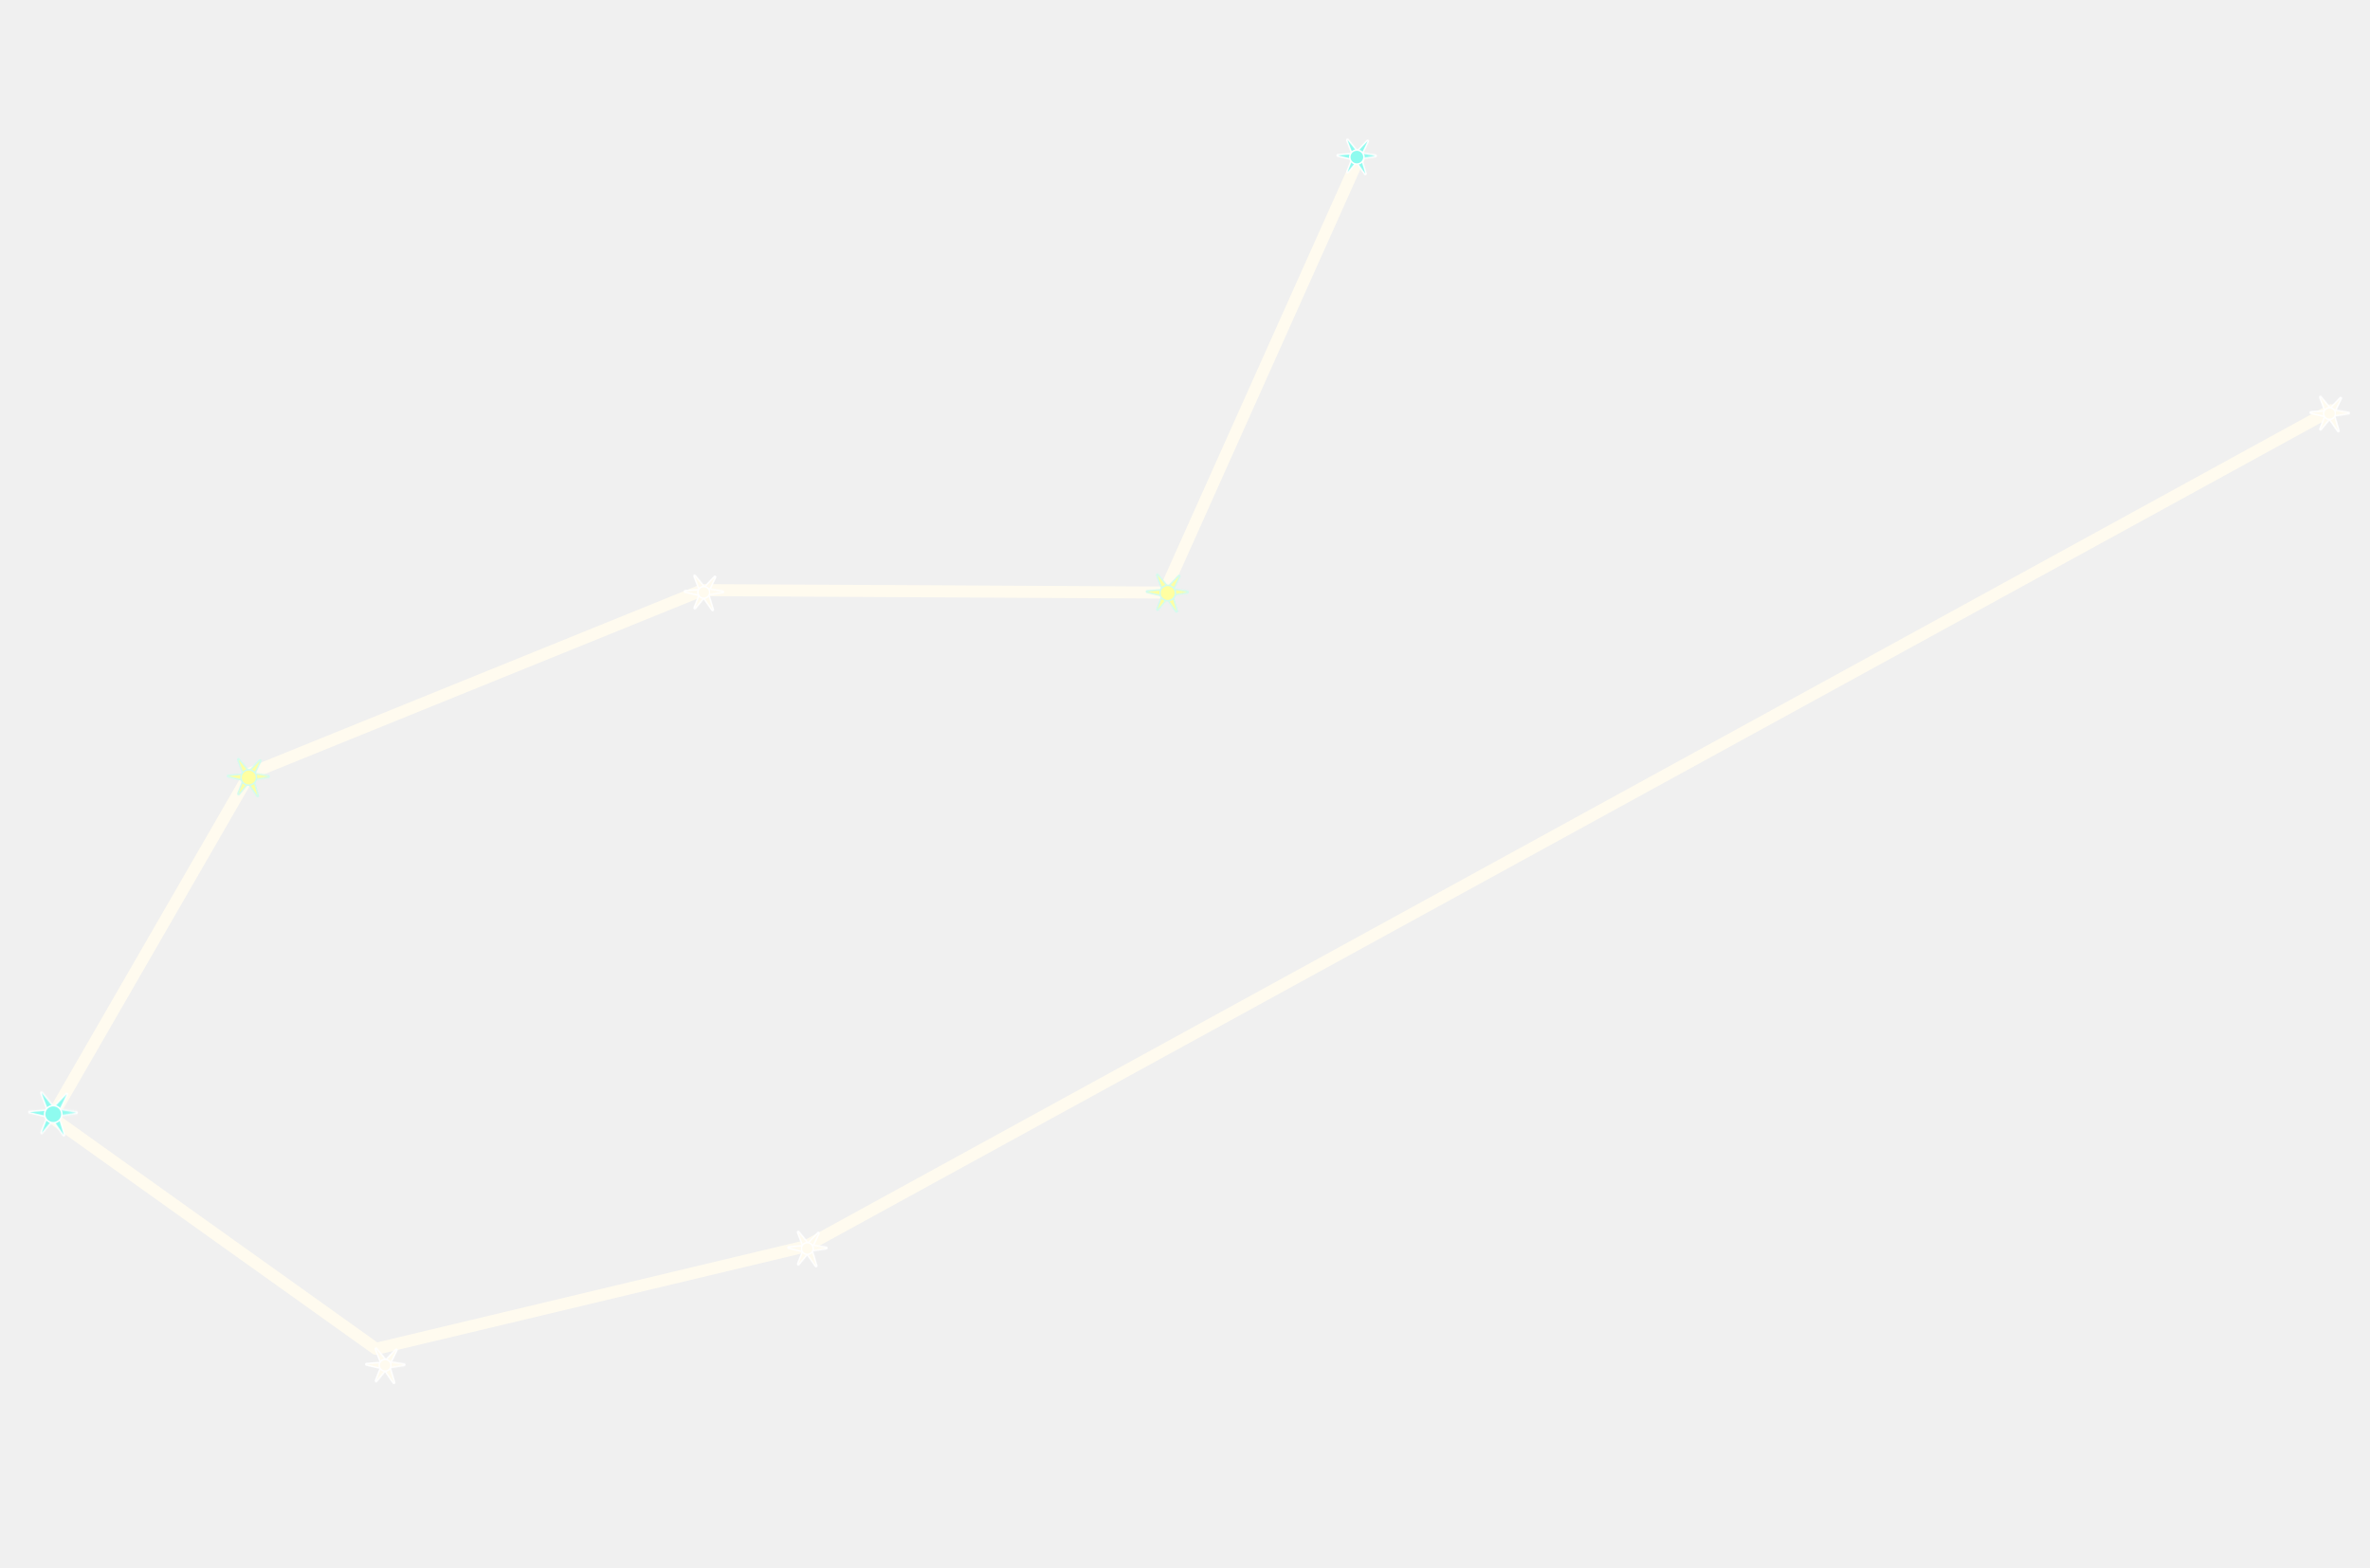
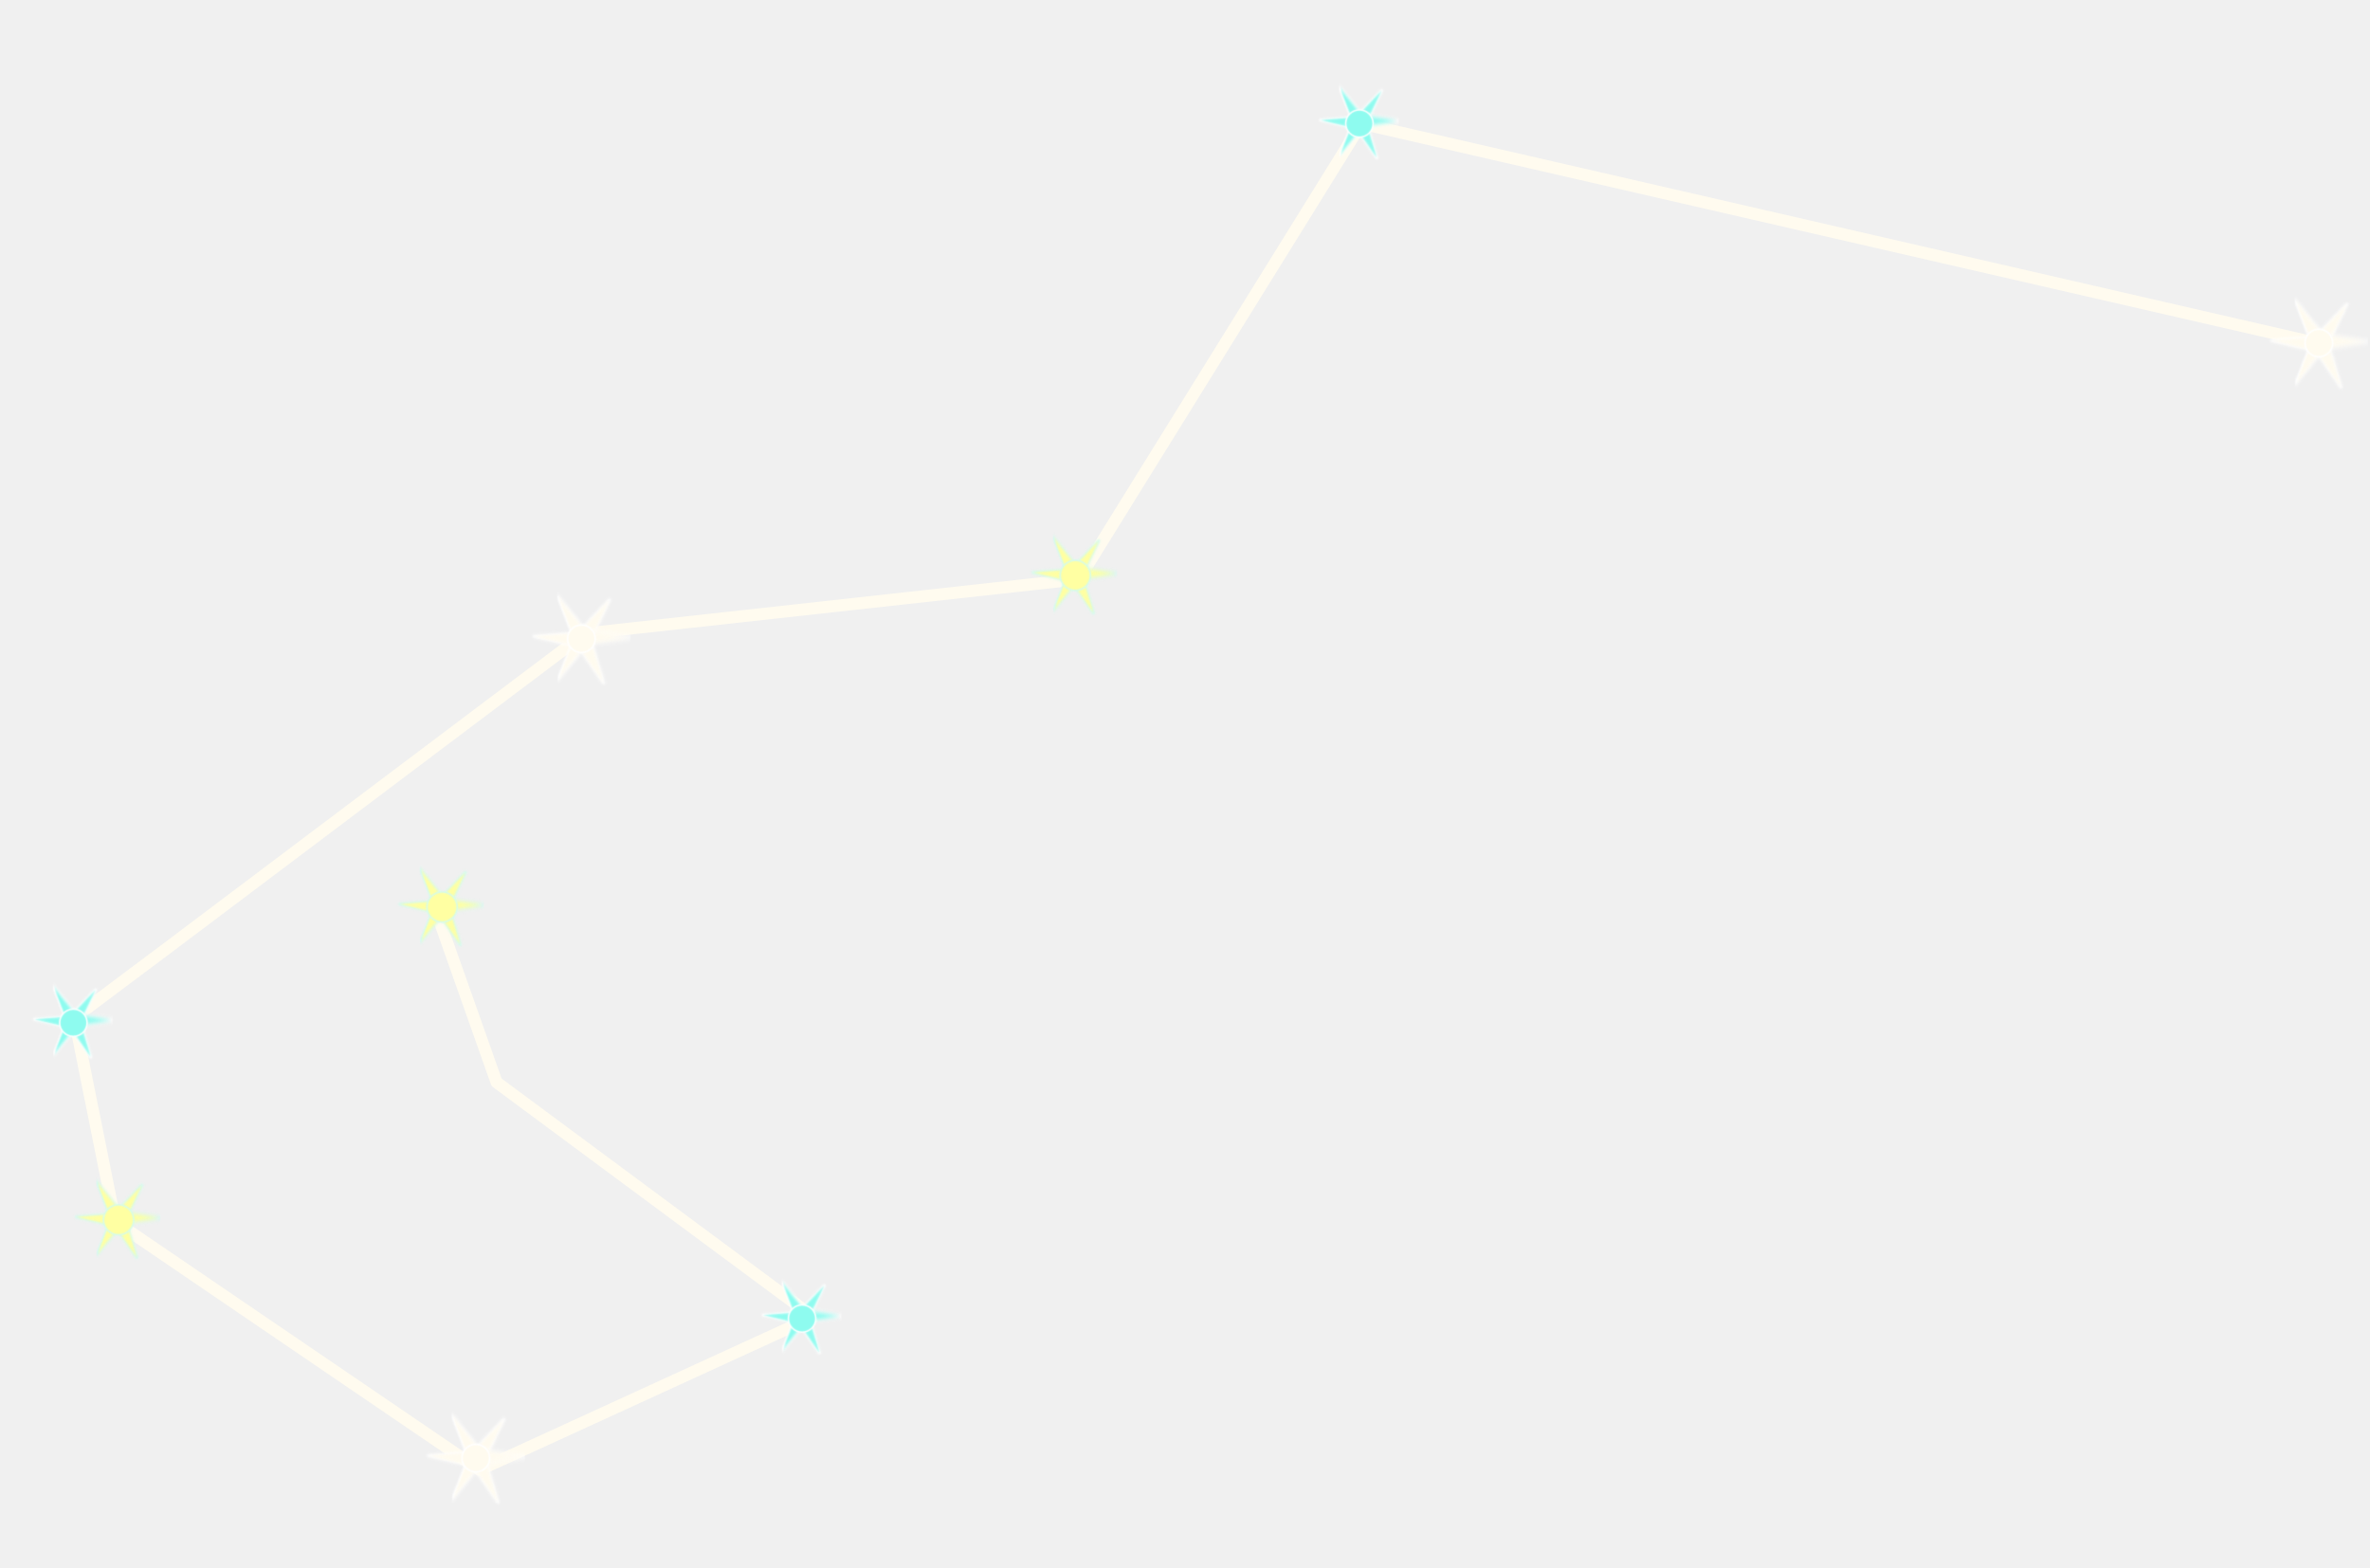
- <svg xmlns="http://www.w3.org/2000/svg" id="svg3938" version="1.1" viewBox="0 0 210 138.906" height="525" width="793.701">
+ <svg xmlns="http://www.w3.org/2000/svg" width="793.701" height="525" viewBox="0 0 210 138.906" version="1.1" id="svg3938">
  <defs id="defs3932">
-     <filter height="1.098" y="-0.049" width="1.109" x="-0.055" id="filter5876-4-2" style="color-interpolation-filters:sRGB">
-       <feGaussianBlur id="feGaussianBlur5878-2-5" stdDeviation="0.389" />
+     <filter height="1.098" y="-0.049" width="1.109" x="-0.055" id="filter5876-4-6-1" style="color-interpolation-filters:sRGB">
+       <feGaussianBlur id="feGaussianBlur5878-2-2-7" stdDeviation="0.389" />
    </filter>
-     <filter height="1.101" y="-0.05" width="1.116" x="-0.058" id="filter5880-2-3" style="color-interpolation-filters:sRGB">
-       <feGaussianBlur id="feGaussianBlur5882-9-3" stdDeviation="0.399" />
+     <filter height="1.101" y="-0.05" width="1.116" x="-0.058" id="filter5880-2-8-7" style="color-interpolation-filters:sRGB">
+       <feGaussianBlur id="feGaussianBlur5882-9-8-0" stdDeviation="0.399" />
    </filter>
-     <filter height="1.185" y="-0.092" width="1.185" x="-0.092" id="filter5884-6-6" style="color-interpolation-filters:sRGB">
-       <feGaussianBlur id="feGaussianBlur5886-7-6" stdDeviation="0.389" />
+     <filter height="1.185" y="-0.092" width="1.185" x="-0.092" id="filter5884-6-9-1" style="color-interpolation-filters:sRGB">
+       <feGaussianBlur id="feGaussianBlur5886-7-68-4" stdDeviation="0.389" />
    </filter>
-     <filter style="color-interpolation-filters:sRGB" id="filter5876-4-2-3" x="-0.055" width="1.109" y="-0.049" height="1.098">
-       <feGaussianBlur stdDeviation="0.389" id="feGaussianBlur5878-2-5-5" />
+     <filter height="1.098" y="-0.049" width="1.109" x="-0.055" id="filter5876-4-2-1" style="color-interpolation-filters:sRGB">
+       <feGaussianBlur id="feGaussianBlur5878-2-5-8" stdDeviation="0.389" />
    </filter>
-     <filter style="color-interpolation-filters:sRGB" id="filter5880-2-3-8" x="-0.058" width="1.116" y="-0.05" height="1.101">
-       <feGaussianBlur stdDeviation="0.399" id="feGaussianBlur5882-9-3-2" />
+     <filter height="1.101" y="-0.05" width="1.116" x="-0.058" id="filter5880-2-3-4" style="color-interpolation-filters:sRGB">
+       <feGaussianBlur id="feGaussianBlur5882-9-3-4" stdDeviation="0.399" />
    </filter>
-     <filter style="color-interpolation-filters:sRGB" id="filter5884-6-6-5" x="-0.092" width="1.185" y="-0.092" height="1.185">
-       <feGaussianBlur stdDeviation="0.389" id="feGaussianBlur5886-7-6-2" />
+     <filter height="1.185" y="-0.092" width="1.185" x="-0.092" id="filter5884-6-6-4" style="color-interpolation-filters:sRGB">
+       <feGaussianBlur id="feGaussianBlur5886-7-6-9" stdDeviation="0.389" />
    </filter>
-     <filter height="1.098" y="-0.049" width="1.109" x="-0.055" id="filter5876-4-6" style="color-interpolation-filters:sRGB">
-       <feGaussianBlur id="feGaussianBlur5878-2-2" stdDeviation="0.389" />
+     <filter style="color-interpolation-filters:sRGB" id="filter5876-5-2-0-6" x="-0.055" width="1.109" y="-0.049" height="1.098">
+       <feGaussianBlur stdDeviation="0.389" id="feGaussianBlur5878-3-2-1-4" />
    </filter>
-     <filter height="1.101" y="-0.05" width="1.116" x="-0.058" id="filter5880-2-8" style="color-interpolation-filters:sRGB">
-       <feGaussianBlur id="feGaussianBlur5882-9-8" stdDeviation="0.399" />
+     <filter style="color-interpolation-filters:sRGB" id="filter5880-22-7-0-2" x="-0.058" width="1.116" y="-0.05" height="1.101">
+       <feGaussianBlur stdDeviation="0.399" id="feGaussianBlur5882-2-6-8-9" />
    </filter>
-     <filter height="1.185" y="-0.092" width="1.185" x="-0.092" id="filter5884-6-9" style="color-interpolation-filters:sRGB">
-       <feGaussianBlur id="feGaussianBlur5886-7-68" stdDeviation="0.389" />
+     <filter style="color-interpolation-filters:sRGB" id="filter5884-0-9-2-8" x="-0.092" width="1.185" y="-0.092" height="1.185">
+       <feGaussianBlur stdDeviation="0.389" id="feGaussianBlur5886-1-7-2-1" />
    </filter>
-     <filter style="color-interpolation-filters:sRGB" id="filter5876-5-2-0" x="-0.055" width="1.109" y="-0.049" height="1.098">
-       <feGaussianBlur stdDeviation="0.389" id="feGaussianBlur5878-3-2-1" />
+     <filter height="1.098" y="-0.049" width="1.109" x="-0.055" id="filter5876-5-2-0-6-9" style="color-interpolation-filters:sRGB">
+       <feGaussianBlur id="feGaussianBlur5878-3-2-1-4-0" stdDeviation="0.389" />
    </filter>
-     <filter style="color-interpolation-filters:sRGB" id="filter5880-22-7-0" x="-0.058" width="1.116" y="-0.05" height="1.101">
-       <feGaussianBlur stdDeviation="0.399" id="feGaussianBlur5882-2-6-8" />
+     <filter height="1.101" y="-0.05" width="1.116" x="-0.058" id="filter5880-22-7-0-2-9" style="color-interpolation-filters:sRGB">
+       <feGaussianBlur id="feGaussianBlur5882-2-6-8-9-0" stdDeviation="0.399" />
    </filter>
-     <filter style="color-interpolation-filters:sRGB" id="filter5884-0-9-2" x="-0.092" width="1.185" y="-0.092" height="1.185">
-       <feGaussianBlur stdDeviation="0.389" id="feGaussianBlur5886-1-7-2" />
+     <filter height="1.185" y="-0.092" width="1.185" x="-0.092" id="filter5884-0-9-2-8-6" style="color-interpolation-filters:sRGB">
+       <feGaussianBlur id="feGaussianBlur5886-1-7-2-1-0" stdDeviation="0.389" />
    </filter>
-     <filter height="1.098" y="-0.049" width="1.109" x="-0.055" id="filter5876-4-26" style="color-interpolation-filters:sRGB">
-       <feGaussianBlur id="feGaussianBlur5878-2-6" stdDeviation="0.389" />
+     <filter style="color-interpolation-filters:sRGB" id="filter5876-4-6-1-8" x="-0.055" width="1.109" y="-0.049" height="1.098">
+       <feGaussianBlur stdDeviation="0.389" id="feGaussianBlur5878-2-2-7-8" />
    </filter>
-     <filter height="1.101" y="-0.05" width="1.116" x="-0.058" id="filter5880-2-84" style="color-interpolation-filters:sRGB">
-       <feGaussianBlur id="feGaussianBlur5882-9-0" stdDeviation="0.399" />
+     <filter style="color-interpolation-filters:sRGB" id="filter5880-2-8-7-9" x="-0.058" width="1.116" y="-0.05" height="1.101">
+       <feGaussianBlur stdDeviation="0.399" id="feGaussianBlur5882-9-8-0-8" />
    </filter>
-     <filter height="1.185" y="-0.092" width="1.185" x="-0.092" id="filter5884-6-4" style="color-interpolation-filters:sRGB">
-       <feGaussianBlur id="feGaussianBlur5886-7-9" stdDeviation="0.389" />
+     <filter style="color-interpolation-filters:sRGB" id="filter5884-6-9-1-7" x="-0.092" width="1.185" y="-0.092" height="1.185">
+       <feGaussianBlur stdDeviation="0.389" id="feGaussianBlur5886-7-68-4-3" />
    </filter>
-     <filter style="color-interpolation-filters:sRGB" id="filter5876-5-2-7" x="-0.055" width="1.109" y="-0.049" height="1.098">
-       <feGaussianBlur stdDeviation="0.389" id="feGaussianBlur5878-3-2-3" />
+     <filter style="color-interpolation-filters:sRGB" id="filter5876-4-2-1-8" x="-0.055" width="1.109" y="-0.049" height="1.098">
+       <feGaussianBlur stdDeviation="0.389" id="feGaussianBlur5878-2-5-8-8" />
    </filter>
-     <filter style="color-interpolation-filters:sRGB" id="filter5880-22-7-9" x="-0.058" width="1.116" y="-0.05" height="1.101">
-       <feGaussianBlur stdDeviation="0.399" id="feGaussianBlur5882-2-6-2" />
+     <filter style="color-interpolation-filters:sRGB" id="filter5880-2-3-4-6" x="-0.058" width="1.116" y="-0.05" height="1.101">
+       <feGaussianBlur stdDeviation="0.399" id="feGaussianBlur5882-9-3-4-2" />
    </filter>
-     <filter style="color-interpolation-filters:sRGB" id="filter5884-0-9-8" x="-0.092" width="1.185" y="-0.092" height="1.185">
-       <feGaussianBlur stdDeviation="0.389" id="feGaussianBlur5886-1-7-3" />
+     <filter style="color-interpolation-filters:sRGB" id="filter5884-6-6-4-9" x="-0.092" width="1.185" y="-0.092" height="1.185">
+       <feGaussianBlur stdDeviation="0.389" id="feGaussianBlur5886-7-6-9-4" />
    </filter>
-     <filter height="1.098" y="-0.049" width="1.109" x="-0.055" id="filter5876-4-3" style="color-interpolation-filters:sRGB">
-       <feGaussianBlur id="feGaussianBlur5878-2-3" stdDeviation="0.389" />
+     <filter style="color-interpolation-filters:sRGB" id="filter5876-5-2-0-6-9-4" x="-0.055" width="1.109" y="-0.049" height="1.098">
+       <feGaussianBlur stdDeviation="0.389" id="feGaussianBlur5878-3-2-1-4-0-2" />
    </filter>
-     <filter height="1.101" y="-0.05" width="1.116" x="-0.058" id="filter5880-2-1" style="color-interpolation-filters:sRGB">
-       <feGaussianBlur id="feGaussianBlur5882-9-6" stdDeviation="0.399" />
+     <filter style="color-interpolation-filters:sRGB" id="filter5880-22-7-0-2-9-8" x="-0.058" width="1.116" y="-0.05" height="1.101">
+       <feGaussianBlur stdDeviation="0.399" id="feGaussianBlur5882-2-6-8-9-0-0" />
    </filter>
-     <filter height="1.185" y="-0.092" width="1.185" x="-0.092" id="filter5884-6-92" style="color-interpolation-filters:sRGB">
-       <feGaussianBlur id="feGaussianBlur5886-7-3" stdDeviation="0.389" />
+     <filter style="color-interpolation-filters:sRGB" id="filter5884-0-9-2-8-6-8" x="-0.092" width="1.185" y="-0.092" height="1.185">
+       <feGaussianBlur stdDeviation="0.389" id="feGaussianBlur5886-1-7-2-1-0-1" />
    </filter>
-     <filter style="color-interpolation-filters:sRGB" id="filter5876-4-3-5" x="-0.055" width="1.109" y="-0.049" height="1.098">
-       <feGaussianBlur stdDeviation="0.389" id="feGaussianBlur5878-2-3-6" />
+     <filter style="color-interpolation-filters:sRGB" id="filter5876-4-6-1-1" x="-0.055" width="1.109" y="-0.049" height="1.098">
+       <feGaussianBlur stdDeviation="0.389" id="feGaussianBlur5878-2-2-7-2" />
    </filter>
-     <filter style="color-interpolation-filters:sRGB" id="filter5880-2-1-8" x="-0.058" width="1.116" y="-0.05" height="1.101">
-       <feGaussianBlur stdDeviation="0.399" id="feGaussianBlur5882-9-6-7" />
+     <filter style="color-interpolation-filters:sRGB" id="filter5880-2-8-7-4" x="-0.058" width="1.116" y="-0.05" height="1.101">
+       <feGaussianBlur stdDeviation="0.399" id="feGaussianBlur5882-9-8-0-0" />
    </filter>
-     <filter style="color-interpolation-filters:sRGB" id="filter5884-6-92-3" x="-0.092" width="1.185" y="-0.092" height="1.185">
-       <feGaussianBlur stdDeviation="0.389" id="feGaussianBlur5886-7-3-2" />
+     <filter style="color-interpolation-filters:sRGB" id="filter5884-6-9-1-6" x="-0.092" width="1.185" y="-0.092" height="1.185">
+       <feGaussianBlur stdDeviation="0.389" id="feGaussianBlur5886-7-68-4-4" />
+     </filter>
+     <filter height="1.098" y="-0.049" width="1.109" x="-0.055" id="filter5876-4-2-1-8-1" style="color-interpolation-filters:sRGB">
+       <feGaussianBlur id="feGaussianBlur5878-2-5-8-8-9" stdDeviation="0.389" />
+     </filter>
+     <filter height="1.101" y="-0.05" width="1.116" x="-0.058" id="filter5880-2-3-4-6-6" style="color-interpolation-filters:sRGB">
+       <feGaussianBlur id="feGaussianBlur5882-9-3-4-2-2" stdDeviation="0.399" />
+     </filter>
+     <filter height="1.185" y="-0.092" width="1.185" x="-0.092" id="filter5884-6-6-4-9-9" style="color-interpolation-filters:sRGB">
+       <feGaussianBlur id="feGaussianBlur5886-7-6-9-4-5" stdDeviation="0.389" />
    </filter>
  </defs>
  <g id="layer1">
-     <path style="fill:none;stroke:#fffbef;stroke-width:1.065;stroke-linecap:round;stroke-linejoin:round;paint-order:stroke fill markers" d="M 120.39,14.036 103.153,52.504 62.249,52.287 22.137,68.546 4.568,98.997 33.318,119.518 71.419,110.423 206.55,36.355" id="path1708" />
+     <path id="path914" d="M 204.516,30.228 120.637,10.948 95.594,51.315 51.845,56.135 15.034,83.849 6.586,90.175 10.207,108.25 42.491,130.241 72.06,116.685 44,95.899 38.569,80.536" style="fill:none;stroke:#fffbef;stroke-width:1.065;stroke-linecap:round;stroke-linejoin:round;paint-order:stroke fill markers" />
  </g>
  <g id="layer2">
-     <g style="stroke-width:2.928" transform="matrix(0.3422143,0,0,0.3408809,77.6122,-8.832742)" id="g6092">
-       <path style="fill:#8efbef;fill-opacity:1;stroke:#ffffff;stroke-width:1.729;stroke-linecap:round;stroke-linejoin:round;stroke-miterlimit:4;stroke-dasharray:none;stroke-opacity:1;paint-order:stroke fill markers;filter:url(#filter5876-4-2)" id="path4835-7-7" d="m 101.295,55.859 -5.665,-8.266 -10.115,-2.401 9.992,-0.773 7.137,-7.559 -4.326,9.04 z" transform="matrix(0.4499602,0,0,0.4473463,81.14593,46.08954)" />
-       <path d="m 104.106,57.339 -5.665,-8.266 -10.115,-2.401 9.992,-0.773 7.137,-7.559 -4.326,9.04 z" id="path4835-9-9-8" style="fill:#8efbef;fill-opacity:1;stroke:#ffffff;stroke-width:1.774;stroke-linecap:round;stroke-linejoin:round;stroke-miterlimit:4;stroke-dasharray:none;stroke-opacity:1;paint-order:stroke fill markers;filter:url(#filter5880-2-3)" transform="matrix(0.2472567,0.3603435,-0.3624629,0.2458298,117.1707,18.9995)" />
-       <circle style="fill:#8efbef;fill-opacity:1;stroke:#ffffff;stroke-width:2.397;stroke-linecap:round;stroke-linejoin:round;stroke-miterlimit:4;stroke-dasharray:none;stroke-opacity:1;paint-order:stroke fill markers;filter:url(#filter5884-6-6)" id="path4876-3-2" cx="96.549" cy="45.996" r="5.052" transform="matrix(0.3246657,0,0,0.3227156,93.1813,51.89948)" />
+     <g style="stroke-width:1.155" transform="matrix(0.8656777,0,0,0.8658751,93.60294,-16.13768)" id="g6289-9-0">
+       <path style="fill:#fffbef;fill-opacity:1;stroke:#ffffff;stroke-width:0.682;stroke-linecap:round;stroke-linejoin:round;stroke-miterlimit:4;stroke-dasharray:none;stroke-opacity:1;paint-order:stroke fill markers;filter:url(#filter5876-4-6-1)" id="path4835-7-9-7" d="m 101.295,55.859 -5.665,-8.266 -10.115,-2.401 9.992,-0.773 7.137,-7.559 -4.326,9.04 z" transform="matrix(0.4499602,0,0,0.4473463,85.91537,33.26788)" />
+       <path d="m 104.106,57.339 -5.665,-8.266 -10.115,-2.401 9.992,-0.773 7.137,-7.559 -4.326,9.04 z" id="path4835-9-9-5-6" style="fill:#fffbef;fill-opacity:1;stroke:#ffffff;stroke-width:0.7;stroke-linecap:round;stroke-linejoin:round;stroke-miterlimit:4;stroke-dasharray:none;stroke-opacity:1;paint-order:stroke fill markers;filter:url(#filter5880-2-8-7)" transform="matrix(0.2472567,0.3603435,-0.3624629,0.2458298,121.9402,6.177833)" />
+       <circle style="fill:#fffbef;fill-opacity:1;stroke:#ffffff;stroke-width:1.156;stroke-linecap:round;stroke-linejoin:round;stroke-miterlimit:4;stroke-dasharray:none;stroke-opacity:1;paint-order:stroke fill markers;filter:url(#filter5884-6-9-1)" id="path4876-3-6-6" cx="96.549" cy="45.996" r="5.052" transform="matrix(0.2655287,0,0,0.2638588,103.5847,41.60163)" />
    </g>
-     <g style="stroke-width:2.346" id="g6092-0" transform="matrix(0.4267502,0,0,0.4256897,-48.42367,70.31433)">
-       <path transform="matrix(0.4499602,0,0,0.4473463,81.14593,46.08954)" d="m 101.295,55.859 -5.665,-8.266 -10.115,-2.401 9.992,-0.773 7.137,-7.559 -4.326,9.04 z" id="path4835-7-7-0" style="fill:#8efbef;fill-opacity:1;stroke:#ffffff;stroke-width:1.386;stroke-linecap:round;stroke-linejoin:round;stroke-miterlimit:4;stroke-dasharray:none;stroke-opacity:1;paint-order:stroke fill markers;filter:url(#filter5876-4-2-3)" />
-       <path transform="matrix(0.2472567,0.3603435,-0.3624629,0.2458298,117.1707,18.9995)" style="fill:#8efbef;fill-opacity:1;stroke:#ffffff;stroke-width:1.421;stroke-linecap:round;stroke-linejoin:round;stroke-miterlimit:4;stroke-dasharray:none;stroke-opacity:1;paint-order:stroke fill markers;filter:url(#filter5880-2-3-8)" id="path4835-9-9-8-5" d="m 104.106,57.339 -5.665,-8.266 -10.115,-2.401 9.992,-0.773 7.137,-7.559 -4.326,9.04 z" />
-       <circle transform="matrix(0.3246657,0,0,0.3227156,93.1813,51.89948)" r="5.052" cy="45.996" cx="96.549" id="path4876-3-2-6" style="fill:#8efbef;fill-opacity:1;stroke:#ffffff;stroke-width:1.921;stroke-linecap:round;stroke-linejoin:round;stroke-miterlimit:4;stroke-dasharray:none;stroke-opacity:1;paint-order:stroke fill markers;filter:url(#filter5884-6-6-5)" />
+     <g style="stroke-width:1.427" transform="matrix(0.7010938,0,0,0.7008208,33.14972,-35.8302)" id="g6092-4">
+       <path style="fill:#8efbef;fill-opacity:1;stroke:#ffffff;stroke-width:0.843;stroke-linecap:round;stroke-linejoin:round;stroke-miterlimit:4;stroke-dasharray:none;stroke-opacity:1;paint-order:stroke fill markers;filter:url(#filter5876-4-2-1)" id="path4835-7-7-8" d="m 101.295,55.859 -5.665,-8.266 -10.115,-2.401 9.992,-0.773 7.137,-7.559 -4.326,9.04 z" transform="matrix(0.4499602,0,0,0.4473463,81.14593,46.08954)" />
+       <path d="m 104.106,57.339 -5.665,-8.266 -10.115,-2.401 9.992,-0.773 7.137,-7.559 -4.326,9.04 z" id="path4835-9-9-8-2" style="fill:#8efbef;fill-opacity:1;stroke:#ffffff;stroke-width:0.864;stroke-linecap:round;stroke-linejoin:round;stroke-miterlimit:4;stroke-dasharray:none;stroke-opacity:1;paint-order:stroke fill markers;filter:url(#filter5880-2-3-4)" transform="matrix(0.2472567,0.3603435,-0.3624629,0.2458298,117.1707,18.9995)" />
+       <circle style="fill:#8efbef;fill-opacity:1;stroke:#ffffff;stroke-width:1.168;stroke-linecap:round;stroke-linejoin:round;stroke-miterlimit:4;stroke-dasharray:none;stroke-opacity:1;paint-order:stroke fill markers;filter:url(#filter5884-6-6-4)" id="path4876-3-2-2" cx="96.549" cy="45.996" r="5.052" transform="matrix(0.3246657,0,0,0.3227156,93.1813,51.89948)" />
    </g>
-     <g style="stroke-width:2.928" transform="matrix(0.3422143,0,0,0.3408809,162.1942,18.32564)" id="g6289-9">
-       <path style="fill:#fffbef;fill-opacity:1;stroke:#ffffff;stroke-width:1.729;stroke-linecap:round;stroke-linejoin:round;stroke-miterlimit:4;stroke-dasharray:none;stroke-opacity:1;paint-order:stroke fill markers;filter:url(#filter5876-4-6)" id="path4835-7-9" d="m 101.295,55.859 -5.665,-8.266 -10.115,-2.401 9.992,-0.773 7.137,-7.559 -4.326,9.04 z" transform="matrix(0.4499602,0,0,0.4473463,85.91537,33.26788)" />
-       <path d="m 104.106,57.339 -5.665,-8.266 -10.115,-2.401 9.992,-0.773 7.137,-7.559 -4.326,9.04 z" id="path4835-9-9-5" style="fill:#fffbef;fill-opacity:1;stroke:#ffffff;stroke-width:1.774;stroke-linecap:round;stroke-linejoin:round;stroke-miterlimit:4;stroke-dasharray:none;stroke-opacity:1;paint-order:stroke fill markers;filter:url(#filter5880-2-8)" transform="matrix(0.2472567,0.3603435,-0.3624629,0.2458298,121.9402,6.177833)" />
-       <circle style="fill:#fffbef;fill-opacity:1;stroke:#ffffff;stroke-width:2.931;stroke-linecap:round;stroke-linejoin:round;stroke-miterlimit:4;stroke-dasharray:none;stroke-opacity:1;paint-order:stroke fill markers;filter:url(#filter5884-6-9)" id="path4876-3-6" cx="96.549" cy="45.996" r="5.052" transform="matrix(0.2655287,0,0,0.2638588,103.5847,41.60163)" />
-     </g>
-     <g id="g6274-3-8" transform="matrix(0.2043047,0,0,0.2027232,78.37026,34.39293)" style="stroke-width:4.914">
-       <g transform="translate(67.16093,40.87951)" id="g6294-9-0" style="stroke-width:4.914">
-         <path style="fill:#ffffa2;fill-opacity:1;stroke:#d2fbef;stroke-width:1.612;stroke-linecap:round;stroke-linejoin:round;stroke-miterlimit:4;stroke-dasharray:none;stroke-opacity:1;paint-order:stroke fill markers;filter:url(#filter5876-5-2-0)" id="path4835-2-6-8" d="m 101.295,55.859 -5.665,-8.266 -10.115,-2.401 9.992,-0.773 7.137,-7.559 -4.326,9.04 z" transform="matrix(0.8081012,0,0,0.8070802,-22.32544,11.57364)" />
-         <path d="m 104.106,57.339 -5.665,-8.266 -10.115,-2.401 9.992,-0.773 7.137,-7.559 -4.326,9.04 z" id="path4835-9-5-9-1" style="fill:#ffffa2;fill-opacity:1;stroke:#d2fbef;stroke-width:1.654;stroke-linecap:round;stroke-linejoin:round;stroke-miterlimit:4;stroke-dasharray:none;stroke-opacity:1;paint-order:stroke fill markers;filter:url(#filter5880-22-7-0)" transform="matrix(0.4440581,0.6501141,-0.6509615,0.443514,42.37293,-37.30089)" />
-         <circle style="fill:#ffffa2;fill-opacity:1;stroke:#d2fbef;stroke-width:2.167;stroke-linecap:round;stroke-linejoin:round;stroke-miterlimit:4;stroke-dasharray:none;stroke-opacity:1;paint-order:stroke fill markers;filter:url(#filter5884-0-9-2)" id="path4876-36-1-8" cx="96.549" cy="45.996" r="5.052" transform="matrix(0.6012705,0,0,0.6004899,-2.362331,21.05021)" />
+     <g id="g6274-3-8-7" transform="matrix(0.4195355,0,0,0.417701,43.74053,13.58129)" style="stroke-width:2.389">
+       <g transform="translate(67.16093,40.87951)" id="g6294-9-0-9" style="stroke-width:2.389">
+         <path style="fill:#ffffa2;fill-opacity:1;stroke:#d2fbef;stroke-width:0.784;stroke-linecap:round;stroke-linejoin:round;stroke-miterlimit:4;stroke-dasharray:none;stroke-opacity:1;paint-order:stroke fill markers;filter:url(#filter5876-5-2-0-6)" id="path4835-2-6-8-5" d="m 101.295,55.859 -5.665,-8.266 -10.115,-2.401 9.992,-0.773 7.137,-7.559 -4.326,9.04 z" transform="matrix(0.8081012,0,0,0.8070802,-22.32544,11.57364)" />
+         <path d="m 104.106,57.339 -5.665,-8.266 -10.115,-2.401 9.992,-0.773 7.137,-7.559 -4.326,9.04 z" id="path4835-9-5-9-1-5" style="fill:#ffffa2;fill-opacity:1;stroke:#d2fbef;stroke-width:0.804;stroke-linecap:round;stroke-linejoin:round;stroke-miterlimit:4;stroke-dasharray:none;stroke-opacity:1;paint-order:stroke fill markers;filter:url(#filter5880-22-7-0-2)" transform="matrix(0.4440581,0.6501141,-0.6509615,0.443514,42.37293,-37.30089)" />
+         <circle style="fill:#ffffa2;fill-opacity:1;stroke:#d2fbef;stroke-width:1.054;stroke-linecap:round;stroke-linejoin:round;stroke-miterlimit:4;stroke-dasharray:none;stroke-opacity:1;paint-order:stroke fill markers;filter:url(#filter5884-0-9-2-8)" id="path4876-36-1-8-7" cx="96.549" cy="45.996" r="5.052" transform="matrix(0.6012705,0,0,0.6004899,-2.362331,21.05021)" />
      </g>
    </g>
-     <g id="g6289-8" transform="matrix(0.3422143,0,0,0.3408809,18.14076,34.17291)" style="stroke-width:2.928">
-       <path style="fill:#fffbef;fill-opacity:1;stroke:#ffffff;stroke-width:1.729;stroke-linecap:round;stroke-linejoin:round;stroke-miterlimit:4;stroke-dasharray:none;stroke-opacity:1;paint-order:stroke fill markers;filter:url(#filter5876-4-26)" id="path4835-7-5" d="m 101.295,55.859 -5.665,-8.266 -10.115,-2.401 9.992,-0.773 7.137,-7.559 -4.326,9.04 z" transform="matrix(0.4499602,0,0,0.4473463,85.91537,33.26788)" />
-       <path d="m 104.106,57.339 -5.665,-8.266 -10.115,-2.401 9.992,-0.773 7.137,-7.559 -4.326,9.04 z" id="path4835-9-9-6" style="fill:#fffbef;fill-opacity:1;stroke:#ffffff;stroke-width:1.774;stroke-linecap:round;stroke-linejoin:round;stroke-miterlimit:4;stroke-dasharray:none;stroke-opacity:1;paint-order:stroke fill markers;filter:url(#filter5880-2-84)" transform="matrix(0.2472567,0.3603435,-0.3624629,0.2458298,121.9402,6.177833)" />
-       <circle style="fill:#fffbef;fill-opacity:1;stroke:#ffffff;stroke-width:2.931;stroke-linecap:round;stroke-linejoin:round;stroke-miterlimit:4;stroke-dasharray:none;stroke-opacity:1;paint-order:stroke fill markers;filter:url(#filter5884-6-4)" id="path4876-3-0" cx="96.549" cy="45.996" r="5.052" transform="matrix(0.2655287,0,0,0.2638588,103.5847,41.60163)" />
-     </g>
-     <g id="g6274-3-4" transform="matrix(0.2043047,0,0,0.2027232,-3.056215,50.73641)" style="stroke-width:4.914">
-       <g transform="translate(67.16093,40.87951)" id="g6294-9-6" style="stroke-width:4.914">
-         <path style="fill:#ffffa2;fill-opacity:1;stroke:#d2fbef;stroke-width:1.612;stroke-linecap:round;stroke-linejoin:round;stroke-miterlimit:4;stroke-dasharray:none;stroke-opacity:1;paint-order:stroke fill markers;filter:url(#filter5876-5-2-7)" id="path4835-2-6-7" d="m 101.295,55.859 -5.665,-8.266 -10.115,-2.401 9.992,-0.773 7.137,-7.559 -4.326,9.04 z" transform="matrix(0.8081012,0,0,0.8070802,-22.32544,11.57364)" />
-         <path d="m 104.106,57.339 -5.665,-8.266 -10.115,-2.401 9.992,-0.773 7.137,-7.559 -4.326,9.04 z" id="path4835-9-5-9-9" style="fill:#ffffa2;fill-opacity:1;stroke:#d2fbef;stroke-width:1.654;stroke-linecap:round;stroke-linejoin:round;stroke-miterlimit:4;stroke-dasharray:none;stroke-opacity:1;paint-order:stroke fill markers;filter:url(#filter5880-22-7-9)" transform="matrix(0.4440581,0.6501141,-0.6509615,0.443514,42.37293,-37.30089)" />
-         <circle style="fill:#ffffa2;fill-opacity:1;stroke:#d2fbef;stroke-width:2.167;stroke-linecap:round;stroke-linejoin:round;stroke-miterlimit:4;stroke-dasharray:none;stroke-opacity:1;paint-order:stroke fill markers;filter:url(#filter5884-0-9-8)" id="path4876-36-1-4" cx="96.549" cy="45.996" r="5.052" transform="matrix(0.6012705,0,0,0.6004899,-2.362331,21.05021)" />
+     <g style="stroke-width:2.389" transform="matrix(0.4195355,0,0,0.417701,-12.36983,42.96377)" id="g6274-3-8-7-5">
+       <g style="stroke-width:2.389" id="g6294-9-0-9-2" transform="translate(67.16093,40.87951)">
+         <path transform="matrix(0.8081012,0,0,0.8070802,-22.32544,11.57364)" d="m 101.295,55.859 -5.665,-8.266 -10.115,-2.401 9.992,-0.773 7.137,-7.559 -4.326,9.04 z" id="path4835-2-6-8-5-6" style="fill:#ffffa2;fill-opacity:1;stroke:#d2fbef;stroke-width:0.784;stroke-linecap:round;stroke-linejoin:round;stroke-miterlimit:4;stroke-dasharray:none;stroke-opacity:1;paint-order:stroke fill markers;filter:url(#filter5876-5-2-0-6-9)" />
+         <path transform="matrix(0.4440581,0.6501141,-0.6509615,0.443514,42.37293,-37.30089)" style="fill:#ffffa2;fill-opacity:1;stroke:#d2fbef;stroke-width:0.804;stroke-linecap:round;stroke-linejoin:round;stroke-miterlimit:4;stroke-dasharray:none;stroke-opacity:1;paint-order:stroke fill markers;filter:url(#filter5880-22-7-0-2-9)" id="path4835-9-5-9-1-5-5" d="m 104.106,57.339 -5.665,-8.266 -10.115,-2.401 9.992,-0.773 7.137,-7.559 -4.326,9.04 z" />
+         <circle transform="matrix(0.6012705,0,0,0.6004899,-2.362331,21.05021)" r="5.052" cy="45.996" cx="96.549" id="path4876-36-1-8-7-2" style="fill:#ffffa2;fill-opacity:1;stroke:#d2fbef;stroke-width:1.054;stroke-linecap:round;stroke-linejoin:round;stroke-miterlimit:4;stroke-dasharray:none;stroke-opacity:1;paint-order:stroke fill markers;filter:url(#filter5884-0-9-2-8-6)" />
      </g>
    </g>
-     <g id="g6289-0" transform="matrix(0.3422143,0,0,0.3408809,-10.09584,102.6521)" style="stroke-width:2.928">
-       <path style="fill:#fffbef;fill-opacity:1;stroke:#ffffff;stroke-width:1.729;stroke-linecap:round;stroke-linejoin:round;stroke-miterlimit:4;stroke-dasharray:none;stroke-opacity:1;paint-order:stroke fill markers;filter:url(#filter5876-4-3)" id="path4835-7-8" d="m 101.295,55.859 -5.665,-8.266 -10.115,-2.401 9.992,-0.773 7.137,-7.559 -4.326,9.04 z" transform="matrix(0.4499602,0,0,0.4473463,85.91537,33.26788)" />
-       <path d="m 104.106,57.339 -5.665,-8.266 -10.115,-2.401 9.992,-0.773 7.137,-7.559 -4.326,9.04 z" id="path4835-9-9-0" style="fill:#fffbef;fill-opacity:1;stroke:#ffffff;stroke-width:1.774;stroke-linecap:round;stroke-linejoin:round;stroke-miterlimit:4;stroke-dasharray:none;stroke-opacity:1;paint-order:stroke fill markers;filter:url(#filter5880-2-1)" transform="matrix(0.2472567,0.3603435,-0.3624629,0.2458298,121.9402,6.177833)" />
-       <circle style="fill:#fffbef;fill-opacity:1;stroke:#ffffff;stroke-width:2.931;stroke-linecap:round;stroke-linejoin:round;stroke-miterlimit:4;stroke-dasharray:none;stroke-opacity:1;paint-order:stroke fill markers;filter:url(#filter5884-6-92)" id="path4876-3-1" cx="96.549" cy="45.996" r="5.052" transform="matrix(0.2655287,0,0,0.2638588,103.5847,41.60163)" />
+     <g id="g6289-9-0-0" transform="matrix(0.8656777,0,0,0.8658751,-60.34921,10.07054)" style="stroke-width:1.155">
+       <path transform="matrix(0.4499602,0,0,0.4473463,85.91537,33.26788)" d="m 101.295,55.859 -5.665,-8.266 -10.115,-2.401 9.992,-0.773 7.137,-7.559 -4.326,9.04 z" id="path4835-7-9-7-4" style="fill:#fffbef;fill-opacity:1;stroke:#ffffff;stroke-width:0.682;stroke-linecap:round;stroke-linejoin:round;stroke-miterlimit:4;stroke-dasharray:none;stroke-opacity:1;paint-order:stroke fill markers;filter:url(#filter5876-4-6-1-8)" />
+       <path transform="matrix(0.2472567,0.3603435,-0.3624629,0.2458298,121.9402,6.177833)" style="fill:#fffbef;fill-opacity:1;stroke:#ffffff;stroke-width:0.7;stroke-linecap:round;stroke-linejoin:round;stroke-miterlimit:4;stroke-dasharray:none;stroke-opacity:1;paint-order:stroke fill markers;filter:url(#filter5880-2-8-7-9)" id="path4835-9-9-5-6-7" d="m 104.106,57.339 -5.665,-8.266 -10.115,-2.401 9.992,-0.773 7.137,-7.559 -4.326,9.04 z" />
+       <circle transform="matrix(0.2655287,0,0,0.2638588,103.5847,41.60163)" r="5.052" cy="45.996" cx="96.549" id="path4876-3-6-6-9" style="fill:#fffbef;fill-opacity:1;stroke:#ffffff;stroke-width:1.156;stroke-linecap:round;stroke-linejoin:round;stroke-miterlimit:4;stroke-dasharray:none;stroke-opacity:1;paint-order:stroke fill markers;filter:url(#filter5884-6-9-1-7)" />
    </g>
-     <g style="stroke-width:2.928" transform="matrix(0.3422143,0,0,0.3408809,27.31148,92.30941)" id="g6289-0-4">
-       <path transform="matrix(0.4499602,0,0,0.4473463,85.91537,33.26788)" d="m 101.295,55.859 -5.665,-8.266 -10.115,-2.401 9.992,-0.773 7.137,-7.559 -4.326,9.04 z" id="path4835-7-8-5" style="fill:#fffbef;fill-opacity:1;stroke:#ffffff;stroke-width:1.729;stroke-linecap:round;stroke-linejoin:round;stroke-miterlimit:4;stroke-dasharray:none;stroke-opacity:1;paint-order:stroke fill markers;filter:url(#filter5876-4-3-5)" />
-       <path transform="matrix(0.2472567,0.3603435,-0.3624629,0.2458298,121.9402,6.177833)" style="fill:#fffbef;fill-opacity:1;stroke:#ffffff;stroke-width:1.774;stroke-linecap:round;stroke-linejoin:round;stroke-miterlimit:4;stroke-dasharray:none;stroke-opacity:1;paint-order:stroke fill markers;filter:url(#filter5880-2-1-8)" id="path4835-9-9-0-0" d="m 104.106,57.339 -5.665,-8.266 -10.115,-2.401 9.992,-0.773 7.137,-7.559 -4.326,9.04 z" />
-       <circle transform="matrix(0.2655287,0,0,0.2638588,103.5847,41.60163)" r="5.052" cy="45.996" cx="96.549" id="path4876-3-1-8" style="fill:#fffbef;fill-opacity:1;stroke:#ffffff;stroke-width:2.931;stroke-linecap:round;stroke-linejoin:round;stroke-miterlimit:4;stroke-dasharray:none;stroke-opacity:1;paint-order:stroke fill markers;filter:url(#filter5884-6-92-3)" />
+     <g id="g6092-4-9" transform="matrix(0.7010938,0,0,0.7008208,-80.80374,43.84881)" style="stroke-width:1.427">
+       <path transform="matrix(0.4499602,0,0,0.4473463,81.14593,46.08954)" d="m 101.295,55.859 -5.665,-8.266 -10.115,-2.401 9.992,-0.773 7.137,-7.559 -4.326,9.04 z" id="path4835-7-7-8-4" style="fill:#8efbef;fill-opacity:1;stroke:#ffffff;stroke-width:0.843;stroke-linecap:round;stroke-linejoin:round;stroke-miterlimit:4;stroke-dasharray:none;stroke-opacity:1;paint-order:stroke fill markers;filter:url(#filter5876-4-2-1-8)" />
+       <path transform="matrix(0.2472567,0.3603435,-0.3624629,0.2458298,117.1707,18.9995)" style="fill:#8efbef;fill-opacity:1;stroke:#ffffff;stroke-width:0.864;stroke-linecap:round;stroke-linejoin:round;stroke-miterlimit:4;stroke-dasharray:none;stroke-opacity:1;paint-order:stroke fill markers;filter:url(#filter5880-2-3-4-6)" id="path4835-9-9-8-2-0" d="m 104.106,57.339 -5.665,-8.266 -10.115,-2.401 9.992,-0.773 7.137,-7.559 -4.326,9.04 z" />
+       <circle transform="matrix(0.3246657,0,0,0.3227156,93.1813,51.89948)" r="5.052" cy="45.996" cx="96.549" id="path4876-3-2-2-4" style="fill:#8efbef;fill-opacity:1;stroke:#ffffff;stroke-width:1.168;stroke-linecap:round;stroke-linejoin:round;stroke-miterlimit:4;stroke-dasharray:none;stroke-opacity:1;paint-order:stroke fill markers;filter:url(#filter5884-6-6-4-9)" />
+     </g>
+     <g id="g6274-3-8-7-5-6" transform="matrix(0.4195355,0,0,0.417701,-41.03349,70.6782)" style="stroke-width:2.389">
+       <g transform="translate(67.16093,40.87951)" id="g6294-9-0-9-2-3" style="stroke-width:2.389">
+         <path style="fill:#ffffa2;fill-opacity:1;stroke:#d2fbef;stroke-width:0.784;stroke-linecap:round;stroke-linejoin:round;stroke-miterlimit:4;stroke-dasharray:none;stroke-opacity:1;paint-order:stroke fill markers;filter:url(#filter5876-5-2-0-6-9-4)" id="path4835-2-6-8-5-6-4" d="m 101.295,55.859 -5.665,-8.266 -10.115,-2.401 9.992,-0.773 7.137,-7.559 -4.326,9.04 z" transform="matrix(0.8081012,0,0,0.8070802,-22.32544,11.57364)" />
+         <path d="m 104.106,57.339 -5.665,-8.266 -10.115,-2.401 9.992,-0.773 7.137,-7.559 -4.326,9.04 z" id="path4835-9-5-9-1-5-5-8" style="fill:#ffffa2;fill-opacity:1;stroke:#d2fbef;stroke-width:0.804;stroke-linecap:round;stroke-linejoin:round;stroke-miterlimit:4;stroke-dasharray:none;stroke-opacity:1;paint-order:stroke fill markers;filter:url(#filter5880-22-7-0-2-9-8)" transform="matrix(0.4440581,0.6501141,-0.6509615,0.443514,42.37293,-37.30089)" />
+         <circle style="fill:#ffffa2;fill-opacity:1;stroke:#d2fbef;stroke-width:1.054;stroke-linecap:round;stroke-linejoin:round;stroke-miterlimit:4;stroke-dasharray:none;stroke-opacity:1;paint-order:stroke fill markers;filter:url(#filter5884-0-9-2-8-6-8)" id="path4876-36-1-8-7-2-4" cx="96.549" cy="45.996" r="5.052" transform="matrix(0.6012705,0,0,0.6004899,-2.362331,21.05021)" />
+       </g>
+     </g>
+     <g id="g6289-9-0-5" transform="matrix(0.8656777,0,0,0.8658751,-69.70262,82.67032)" style="stroke-width:1.155">
+       <path transform="matrix(0.4499602,0,0,0.4473463,85.91537,33.26788)" d="m 101.295,55.859 -5.665,-8.266 -10.115,-2.401 9.992,-0.773 7.137,-7.559 -4.326,9.04 z" id="path4835-7-9-7-6" style="fill:#fffbef;fill-opacity:1;stroke:#ffffff;stroke-width:0.682;stroke-linecap:round;stroke-linejoin:round;stroke-miterlimit:4;stroke-dasharray:none;stroke-opacity:1;paint-order:stroke fill markers;filter:url(#filter5876-4-6-1-1)" />
+       <path transform="matrix(0.2472567,0.3603435,-0.3624629,0.2458298,121.9402,6.177833)" style="fill:#fffbef;fill-opacity:1;stroke:#ffffff;stroke-width:0.7;stroke-linecap:round;stroke-linejoin:round;stroke-miterlimit:4;stroke-dasharray:none;stroke-opacity:1;paint-order:stroke fill markers;filter:url(#filter5880-2-8-7-4)" id="path4835-9-9-5-6-6" d="m 104.106,57.339 -5.665,-8.266 -10.115,-2.401 9.992,-0.773 7.137,-7.559 -4.326,9.04 z" />
+       <circle transform="matrix(0.2655287,0,0,0.2638588,103.5847,41.60163)" r="5.052" cy="45.996" cx="96.549" id="path4876-3-6-6-1" style="fill:#fffbef;fill-opacity:1;stroke:#ffffff;stroke-width:1.156;stroke-linecap:round;stroke-linejoin:round;stroke-miterlimit:4;stroke-dasharray:none;stroke-opacity:1;paint-order:stroke fill markers;filter:url(#filter5884-6-9-1-6)" />
+     </g>
+     <g style="stroke-width:1.427" transform="matrix(0.7010938,0,0,0.7008208,-16.23506,70.05703)" id="g6092-4-9-4">
+       <path style="fill:#8efbef;fill-opacity:1;stroke:#ffffff;stroke-width:0.843;stroke-linecap:round;stroke-linejoin:round;stroke-miterlimit:4;stroke-dasharray:none;stroke-opacity:1;paint-order:stroke fill markers;filter:url(#filter5876-4-2-1-8-1)" id="path4835-7-7-8-4-8" d="m 101.295,55.859 -5.665,-8.266 -10.115,-2.401 9.992,-0.773 7.137,-7.559 -4.326,9.04 z" transform="matrix(0.4499602,0,0,0.4473463,81.14593,46.08954)" />
+       <path d="m 104.106,57.339 -5.665,-8.266 -10.115,-2.401 9.992,-0.773 7.137,-7.559 -4.326,9.04 z" id="path4835-9-9-8-2-0-4" style="fill:#8efbef;fill-opacity:1;stroke:#ffffff;stroke-width:0.864;stroke-linecap:round;stroke-linejoin:round;stroke-miterlimit:4;stroke-dasharray:none;stroke-opacity:1;paint-order:stroke fill markers;filter:url(#filter5880-2-3-4-6-6)" transform="matrix(0.2472567,0.3603435,-0.3624629,0.2458298,117.1707,18.9995)" />
+       <circle style="fill:#8efbef;fill-opacity:1;stroke:#ffffff;stroke-width:1.168;stroke-linecap:round;stroke-linejoin:round;stroke-miterlimit:4;stroke-dasharray:none;stroke-opacity:1;paint-order:stroke fill markers;filter:url(#filter5884-6-6-4-9-9)" id="path4876-3-2-2-4-8" cx="96.549" cy="45.996" r="5.052" transform="matrix(0.3246657,0,0,0.3227156,93.1813,51.89948)" />
    </g>
  </g>
</svg>
